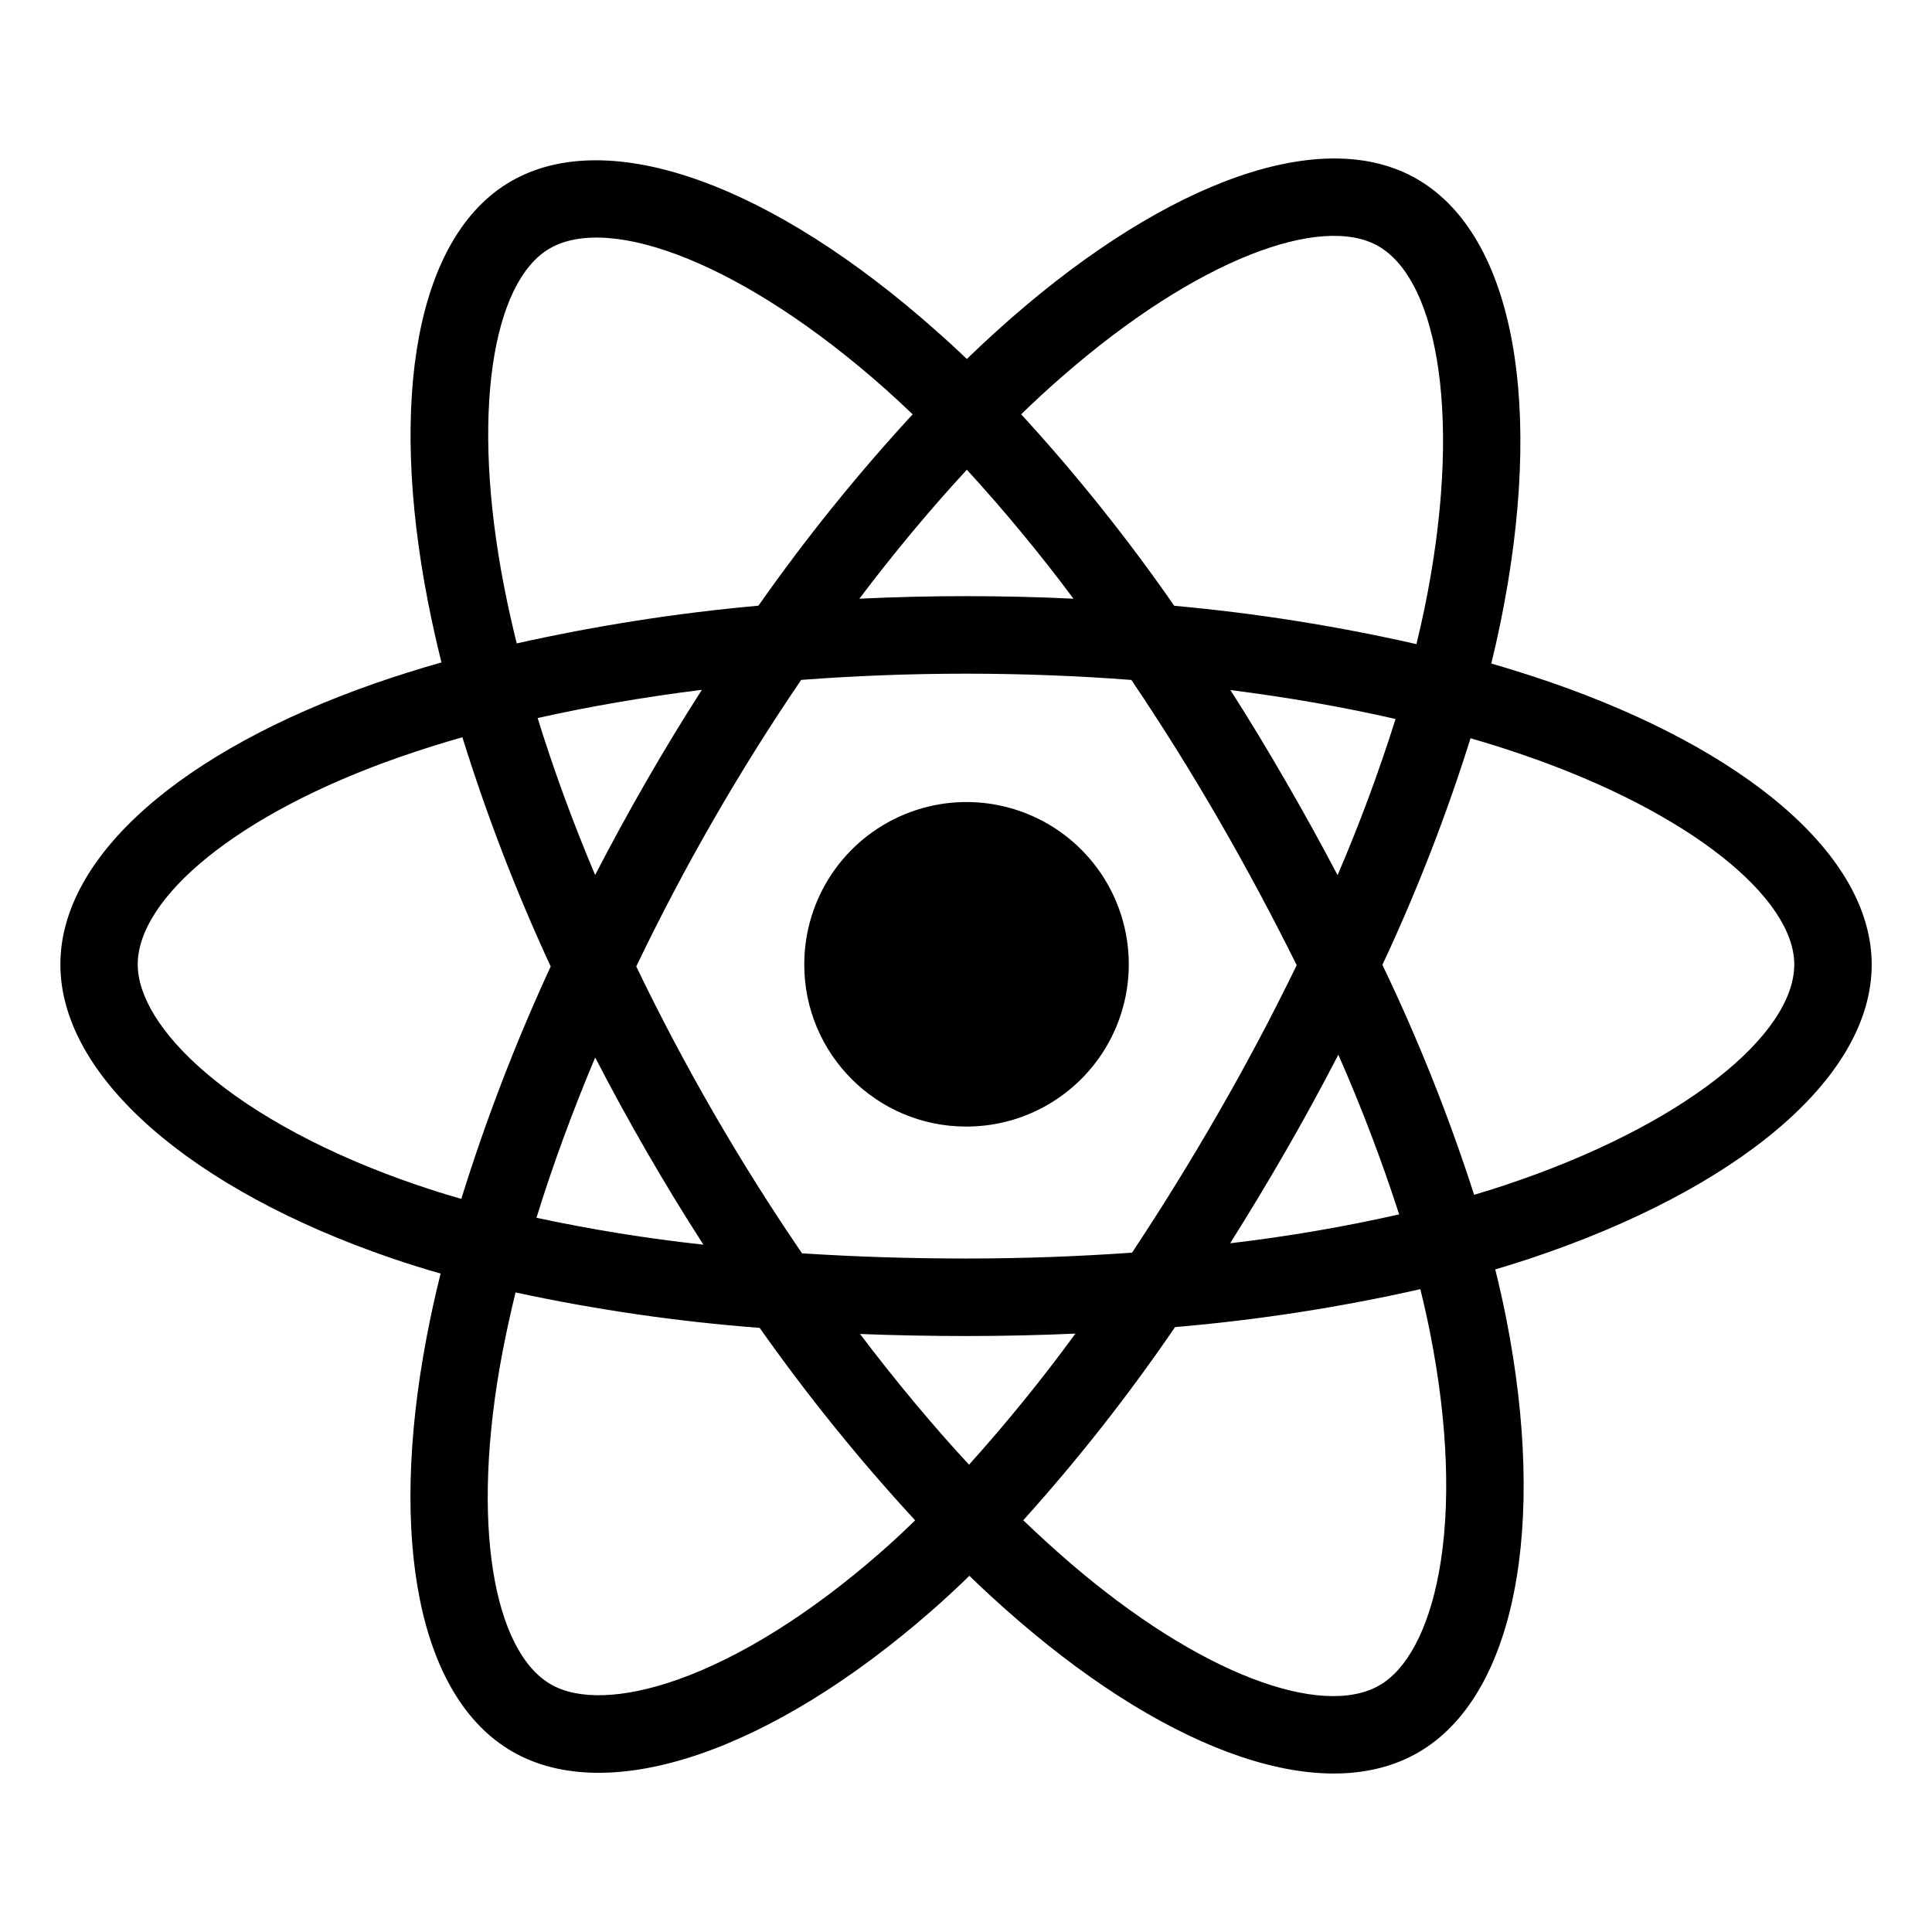
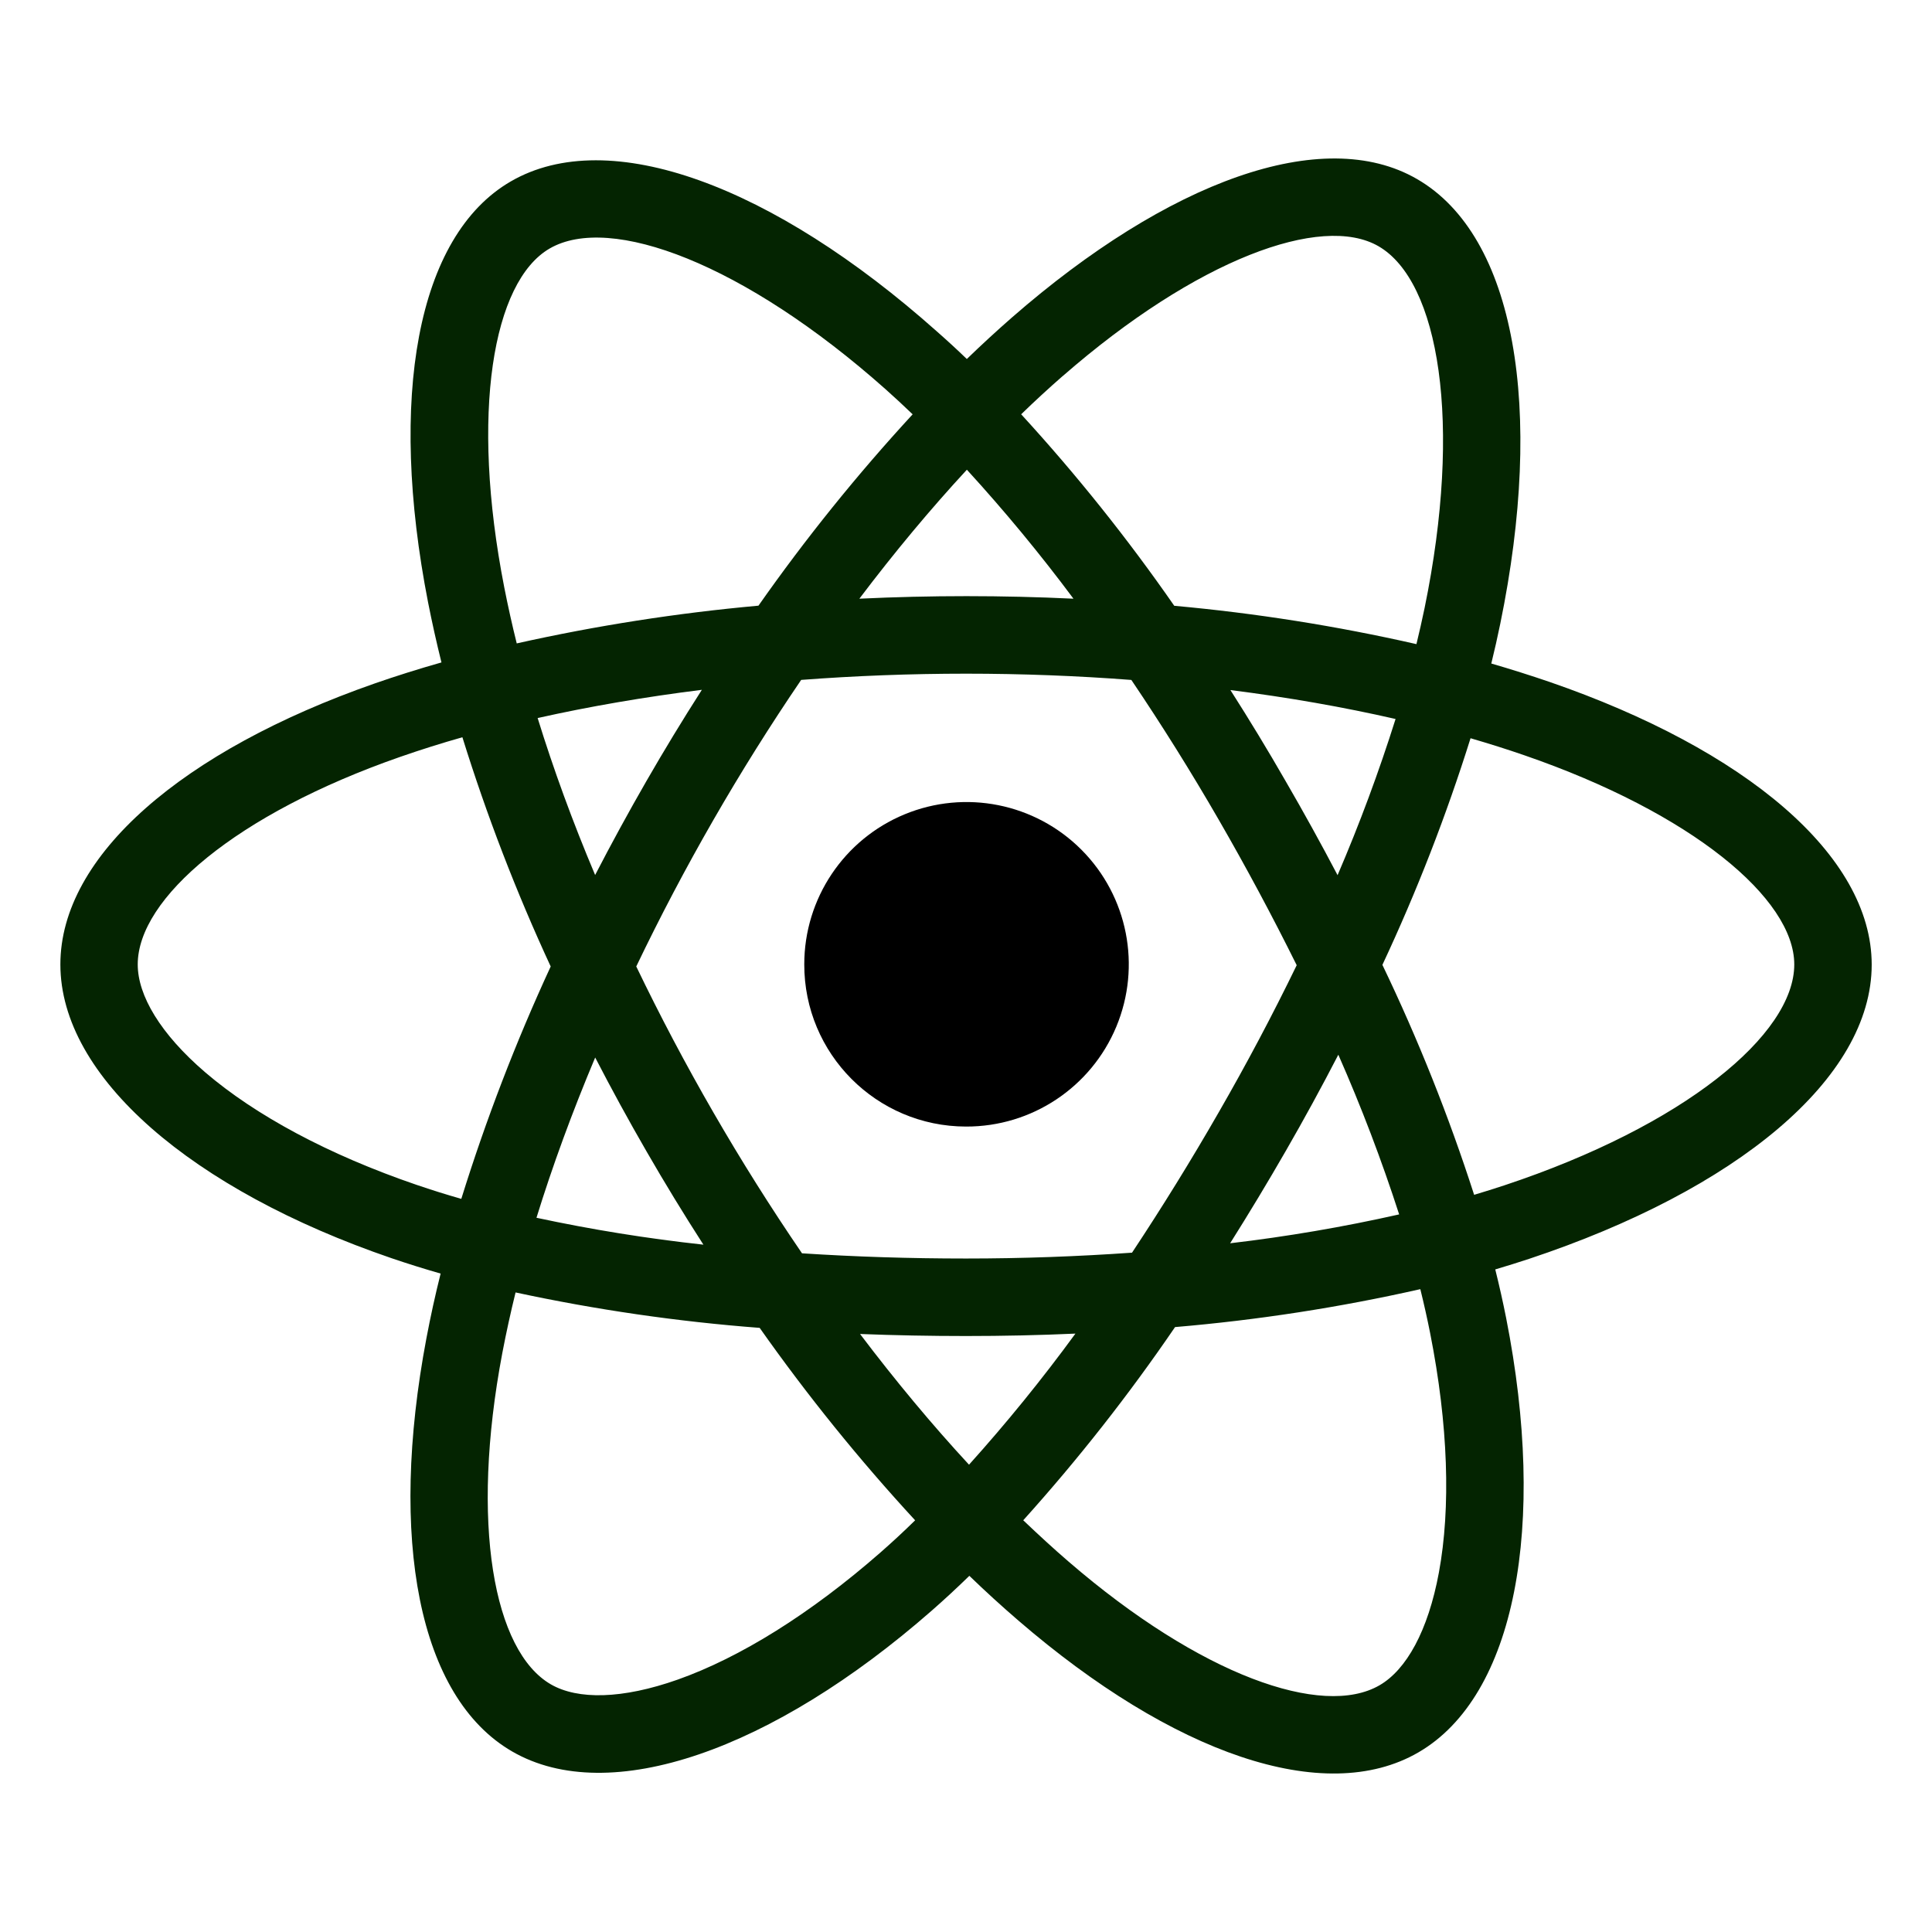
<svg xmlns="http://www.w3.org/2000/svg" fill="#000000" width="800px" height="800px" viewBox="0 0 512 512">
-   <path d="M410.66,180.72h0q-7.67-2.62-15.45-4.88,1.29-5.25,2.38-10.56c11.7-56.9,4.05-102.74-22.06-117.83-25-14.48-66,.61-107.36,36.69q-6.1,5.34-11.95,11-3.9-3.76-8-7.36c-43.35-38.58-86.8-54.83-112.88-39.69-25,14.51-32.43,57.6-21.9,111.53q1.58,8,3.55,15.93c-6.15,1.75-12.09,3.62-17.77,5.6C48.46,198.9,16,226.73,16,255.59c0,29.82,34.84,59.72,87.77,77.85q6.44,2.19,13,4.07Q114.64,346,113,354.68c-10,53-2.2,95.07,22.75,109.49,25.77,14.89,69-.41,111.14-37.31q5-4.38,10-9.25,6.32,6.11,13,11.86c40.8,35.18,81.09,49.39,106,34.93,25.75-14.94,34.12-60.14,23.25-115.13q-1.25-6.3-2.88-12.86,4.56-1.35,8.93-2.79c55-18.27,90.83-47.81,90.83-78C496,226.62,462.5,198.61,410.66,180.72Zm-129-81.08c35.43-30.91,68.55-43.11,83.65-34.39h0c16.07,9.29,22.32,46.75,12.22,95.88q-1,4.8-2.16,9.57a487.83,487.83,0,0,0-64.18-10.16,481.27,481.27,0,0,0-40.57-50.75Q276,104.57,281.64,99.64ZM157.73,280.25q6.51,12.6,13.61,24.89,7.23,12.54,15.07,24.71a435.28,435.28,0,0,1-44.24-7.13C146.41,309,151.63,294.75,157.73,280.25Zm0-48.33c-6-14.19-11.08-28.15-15.25-41.63,13.7-3.07,28.3-5.58,43.52-7.48q-7.65,11.94-14.72,24.23T157.7,231.92Zm10.9,24.17q9.48-19.77,20.42-38.78h0q10.93-19,23.27-37.13c14.28-1.08,28.92-1.65,43.71-1.65s29.52.57,43.79,1.66q12.21,18.09,23.13,37t20.69,38.6Q334,275.63,323,294.73h0q-10.91,19-23,37.24c-14.25,1-29,1.55-44,1.55s-29.47-.47-43.46-1.38q-12.43-18.19-23.46-37.29T168.6,256.09ZM340.75,305q7.25-12.58,13.92-25.49h0a440.41,440.41,0,0,1,16.12,42.32A434.44,434.44,0,0,1,326,329.48Q333.62,317.39,340.75,305Zm13.72-73.07q-6.64-12.65-13.81-25h0q-7-12.18-14.59-24.06c15.31,1.94,30,4.52,43.77,7.67A439.89,439.89,0,0,1,354.47,231.93ZM256.23,124.48h0a439.75,439.75,0,0,1,28.25,34.18q-28.35-1.35-56.74,0C237.07,146.32,246.62,134.87,256.23,124.48ZM145.66,65.86c16.06-9.32,51.57,4,89,37.27,2.39,2.13,4.8,4.36,7.2,6.67A491.37,491.37,0,0,0,201,160.51a499.12,499.12,0,0,0-64.06,10q-1.83-7.36-3.3-14.82h0C124.59,109.46,130.58,74.61,145.66,65.86ZM122.25,317.71q-6-1.71-11.85-3.71c-23.4-8-42.73-18.44-56-29.81C42.52,274,36.5,263.83,36.5,255.59c0-17.51,26.06-39.85,69.52-55q8.19-2.85,16.52-5.21a493.54,493.54,0,0,0,23.4,60.75A502.46,502.46,0,0,0,122.25,317.71Zm111.13,93.67c-18.63,16.32-37.29,27.89-53.74,33.72h0c-14.78,5.23-26.55,5.38-33.66,1.27-15.14-8.75-21.44-42.54-12.85-87.86q1.53-8,3.5-16a480.85,480.85,0,0,0,64.69,9.39,501.2,501.2,0,0,0,41.2,51C239.54,405.83,236.49,408.65,233.38,411.38Zm23.42-23.22c-9.72-10.51-19.42-22.14-28.88-34.64q13.79.54,28.08.54c9.78,0,19.46-.21,29-.64A439.33,439.33,0,0,1,256.8,388.16Zm124.52,28.59c-2.86,15.44-8.61,25.74-15.72,29.86-15.13,8.78-47.48-2.63-82.36-32.72-4-3.44-8-7.13-12.07-11a484.54,484.54,0,0,0,40.23-51.2,477.84,477.84,0,0,0,65-10.05q1.47,5.94,2.6,11.64h0C383.81,377.58,384.5,399.56,381.32,416.75Zm17.4-102.64h0c-2.62.87-5.32,1.71-8.06,2.53a483.26,483.26,0,0,0-24.31-60.94,481.52,481.52,0,0,0,23.36-60.06c4.91,1.43,9.68,2.93,14.27,4.52,44.42,15.32,71.52,38,71.52,55.43C475.5,274.19,446.23,298.33,398.72,314.11Z" />
+   <path fill="#042401" d="M410.66,180.72h0q-7.67-2.62-15.45-4.88,1.29-5.25,2.38-10.56c11.7-56.9,4.05-102.74-22.06-117.83-25-14.48-66,.61-107.36,36.69q-6.1,5.34-11.95,11-3.9-3.76-8-7.36c-43.35-38.58-86.8-54.83-112.88-39.69-25,14.51-32.43,57.6-21.9,111.53q1.58,8,3.55,15.93c-6.15,1.75-12.09,3.62-17.77,5.6C48.46,198.9,16,226.73,16,255.59c0,29.82,34.84,59.72,87.77,77.85q6.44,2.19,13,4.07Q114.64,346,113,354.68c-10,53-2.2,95.07,22.75,109.49,25.77,14.89,69-.41,111.14-37.31q5-4.38,10-9.25,6.32,6.11,13,11.86c40.8,35.18,81.09,49.39,106,34.93,25.75-14.94,34.12-60.14,23.25-115.13q-1.25-6.3-2.88-12.86,4.56-1.35,8.93-2.79c55-18.27,90.83-47.81,90.83-78C496,226.62,462.5,198.61,410.66,180.72Zm-129-81.08c35.43-30.91,68.55-43.11,83.65-34.39h0c16.07,9.29,22.32,46.75,12.22,95.88q-1,4.8-2.16,9.57a487.83,487.83,0,0,0-64.18-10.16,481.27,481.27,0,0,0-40.57-50.75Q276,104.57,281.64,99.64ZM157.73,280.25q6.51,12.6,13.61,24.89,7.23,12.54,15.07,24.71a435.28,435.28,0,0,1-44.24-7.13C146.41,309,151.63,294.75,157.73,280.25Zm0-48.33c-6-14.19-11.08-28.15-15.25-41.63,13.7-3.07,28.3-5.58,43.52-7.48q-7.65,11.94-14.72,24.23T157.7,231.92Zm10.9,24.17q9.48-19.77,20.42-38.78h0q10.93-19,23.27-37.13c14.28-1.08,28.92-1.65,43.71-1.65s29.52.57,43.79,1.66q12.21,18.09,23.13,37t20.69,38.6Q334,275.63,323,294.73h0q-10.91,19-23,37.24c-14.25,1-29,1.55-44,1.55s-29.47-.47-43.46-1.38q-12.43-18.19-23.46-37.29T168.6,256.09ZM340.75,305q7.25-12.58,13.92-25.49h0a440.41,440.41,0,0,1,16.12,42.32A434.44,434.44,0,0,1,326,329.48Q333.62,317.39,340.75,305Zm13.72-73.07q-6.64-12.65-13.81-25h0q-7-12.18-14.59-24.06c15.31,1.94,30,4.52,43.77,7.67A439.89,439.89,0,0,1,354.47,231.93ZM256.23,124.48h0a439.75,439.75,0,0,1,28.25,34.18q-28.35-1.35-56.74,0C237.07,146.32,246.62,134.87,256.23,124.48ZM145.66,65.86c16.06-9.32,51.57,4,89,37.27,2.39,2.13,4.8,4.36,7.2,6.67A491.37,491.37,0,0,0,201,160.51a499.12,499.12,0,0,0-64.06,10q-1.83-7.36-3.3-14.82h0C124.59,109.46,130.58,74.61,145.66,65.86ZM122.25,317.71q-6-1.71-11.85-3.71c-23.4-8-42.73-18.44-56-29.81C42.52,274,36.5,263.83,36.5,255.59c0-17.51,26.06-39.85,69.52-55q8.19-2.85,16.52-5.21a493.54,493.54,0,0,0,23.4,60.75A502.46,502.46,0,0,0,122.25,317.71Zm111.13,93.67c-18.63,16.32-37.29,27.89-53.74,33.72h0c-14.78,5.23-26.55,5.38-33.66,1.27-15.14-8.75-21.44-42.54-12.85-87.86q1.53-8,3.5-16a480.85,480.85,0,0,0,64.69,9.39,501.2,501.2,0,0,0,41.2,51C239.54,405.83,236.49,408.65,233.38,411.38Zm23.42-23.22c-9.72-10.51-19.42-22.14-28.88-34.64q13.79.54,28.08.54c9.78,0,19.46-.21,29-.64A439.33,439.33,0,0,1,256.8,388.16Zm124.52,28.59c-2.86,15.44-8.61,25.74-15.72,29.86-15.13,8.78-47.48-2.63-82.36-32.72-4-3.44-8-7.13-12.07-11a484.54,484.54,0,0,0,40.23-51.2,477.84,477.84,0,0,0,65-10.05q1.47,5.94,2.6,11.64h0C383.81,377.58,384.5,399.56,381.32,416.75Zm17.4-102.64h0c-2.62.87-5.32,1.71-8.06,2.53a483.26,483.26,0,0,0-24.31-60.94,481.52,481.52,0,0,0,23.36-60.06c4.91,1.43,9.68,2.93,14.27,4.52,44.42,15.32,71.52,38,71.52,55.43C475.5,274.19,446.23,298.33,398.72,314.11Z" />
  <path d="M256,298.55a43,43,0,1,0-42.86-43A42.91,42.91,0,0,0,256,298.55Z" />
</svg>
